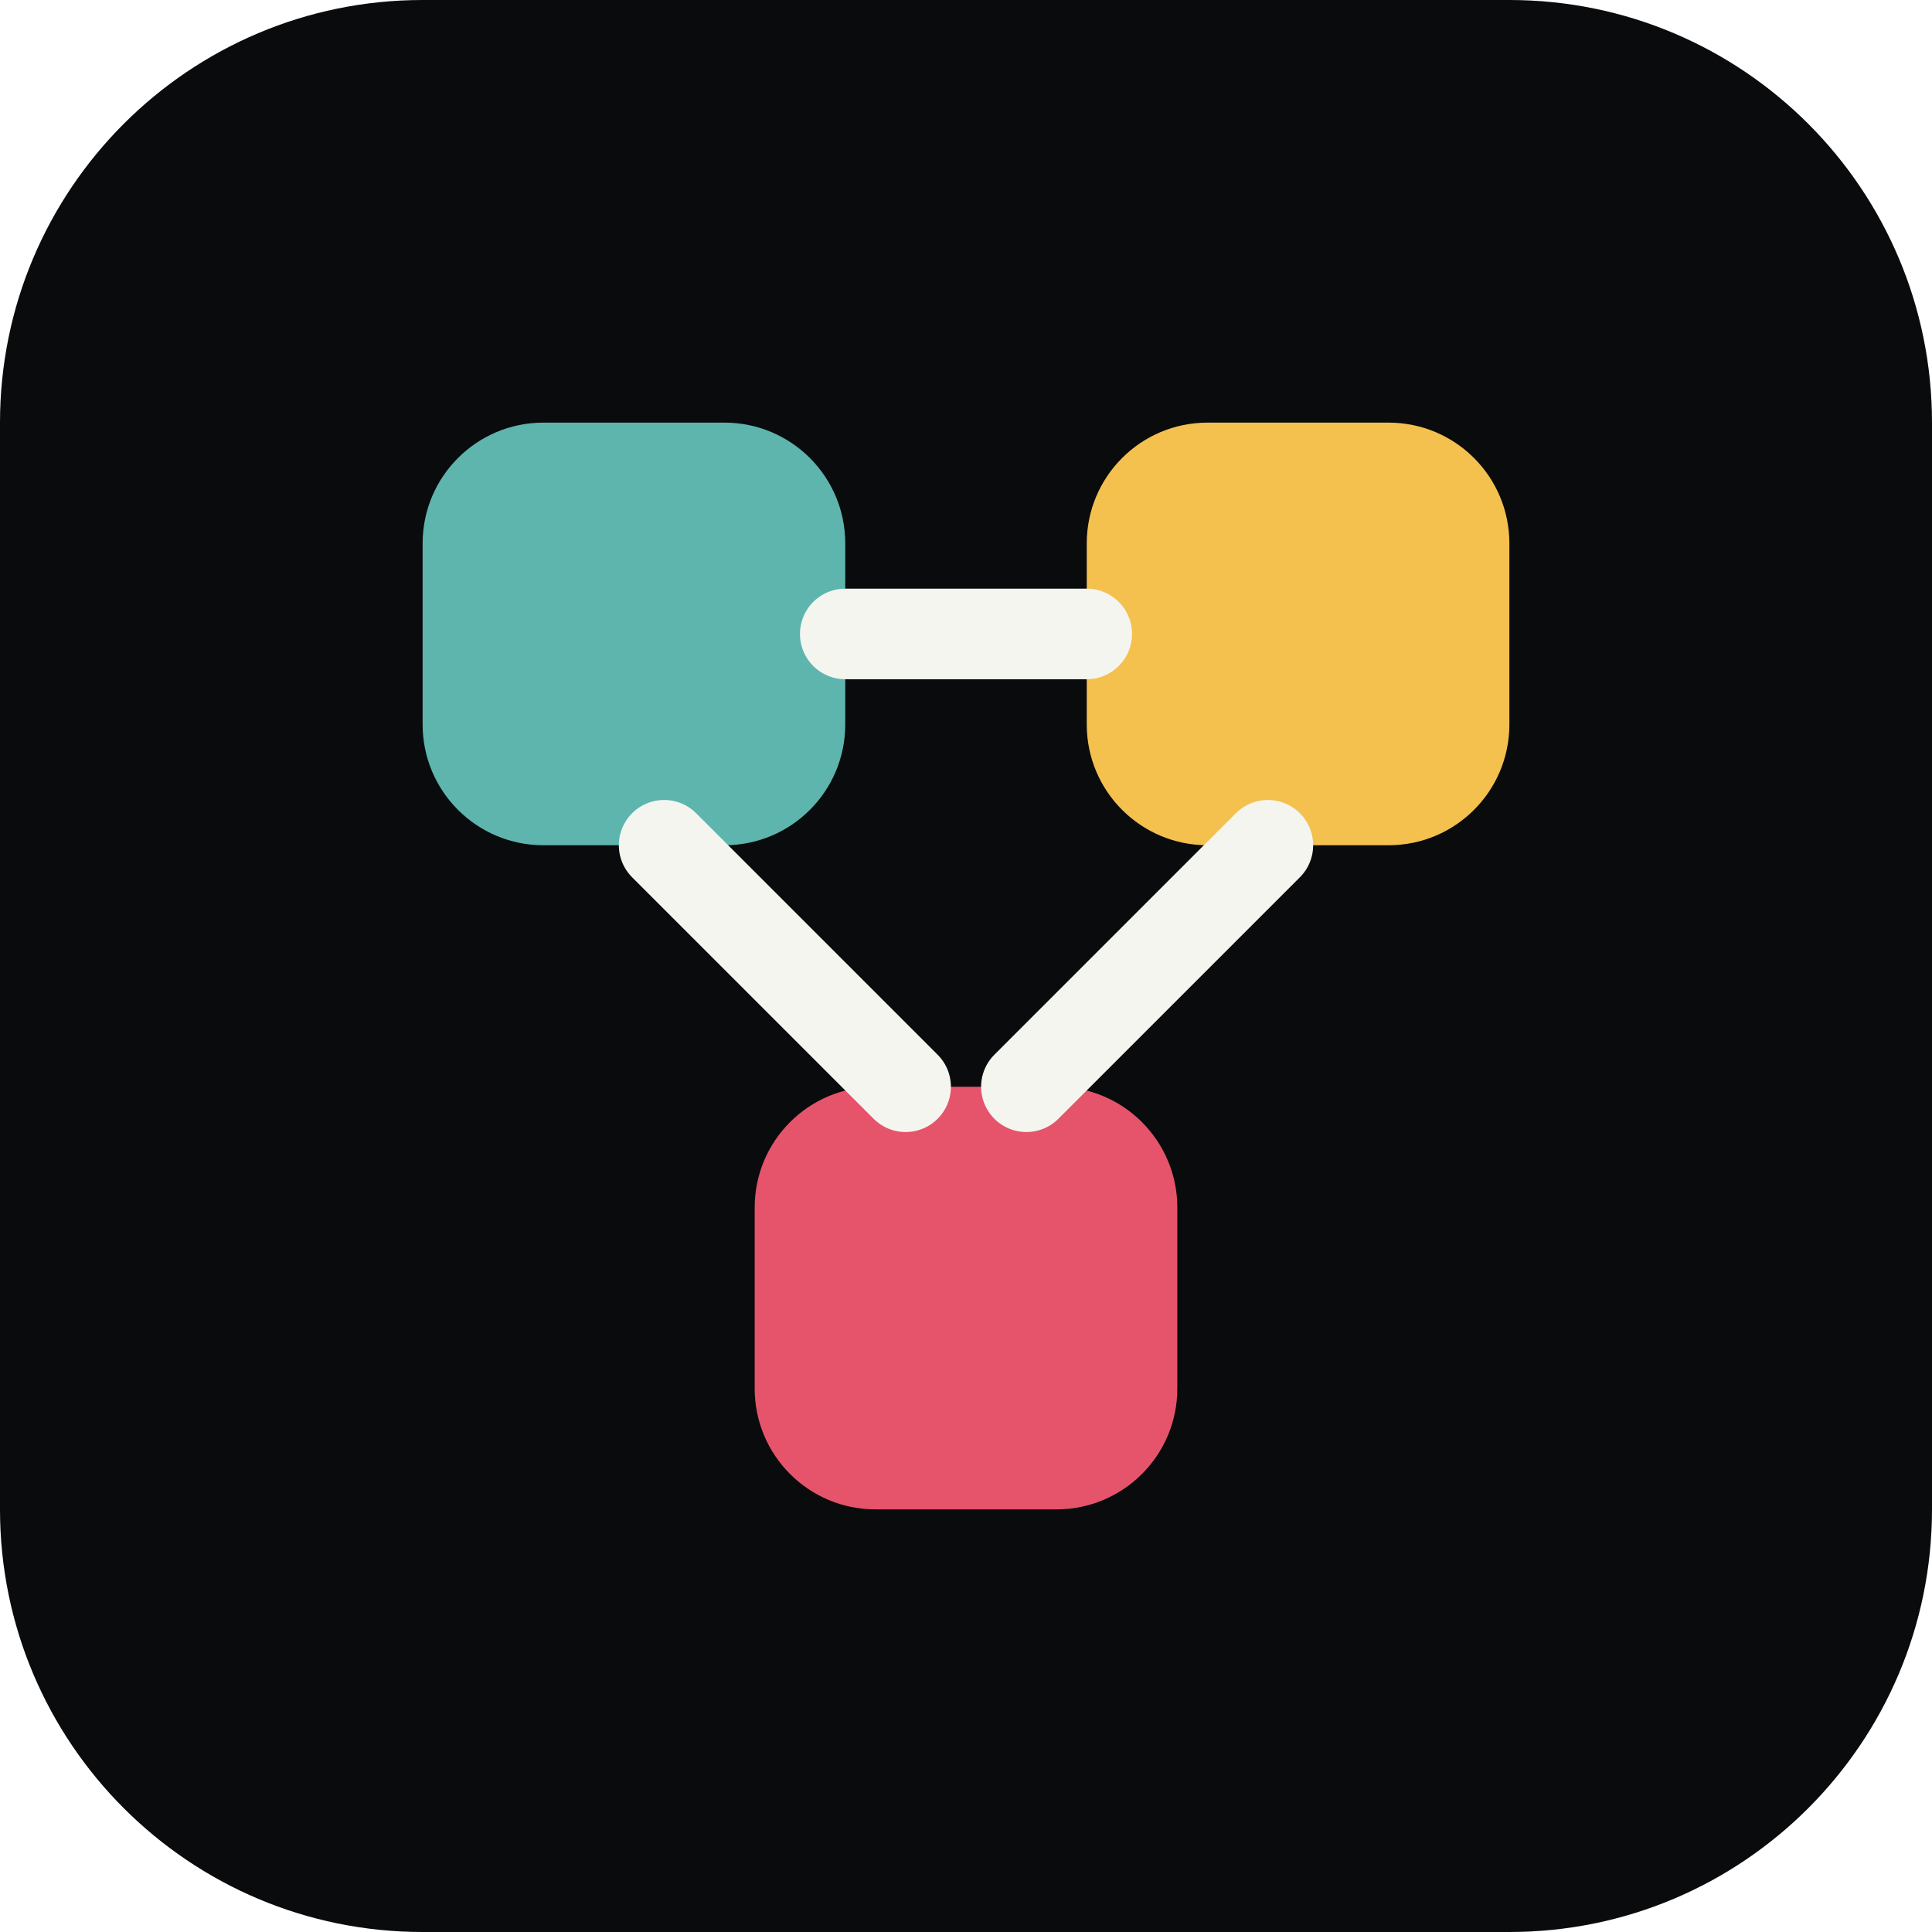
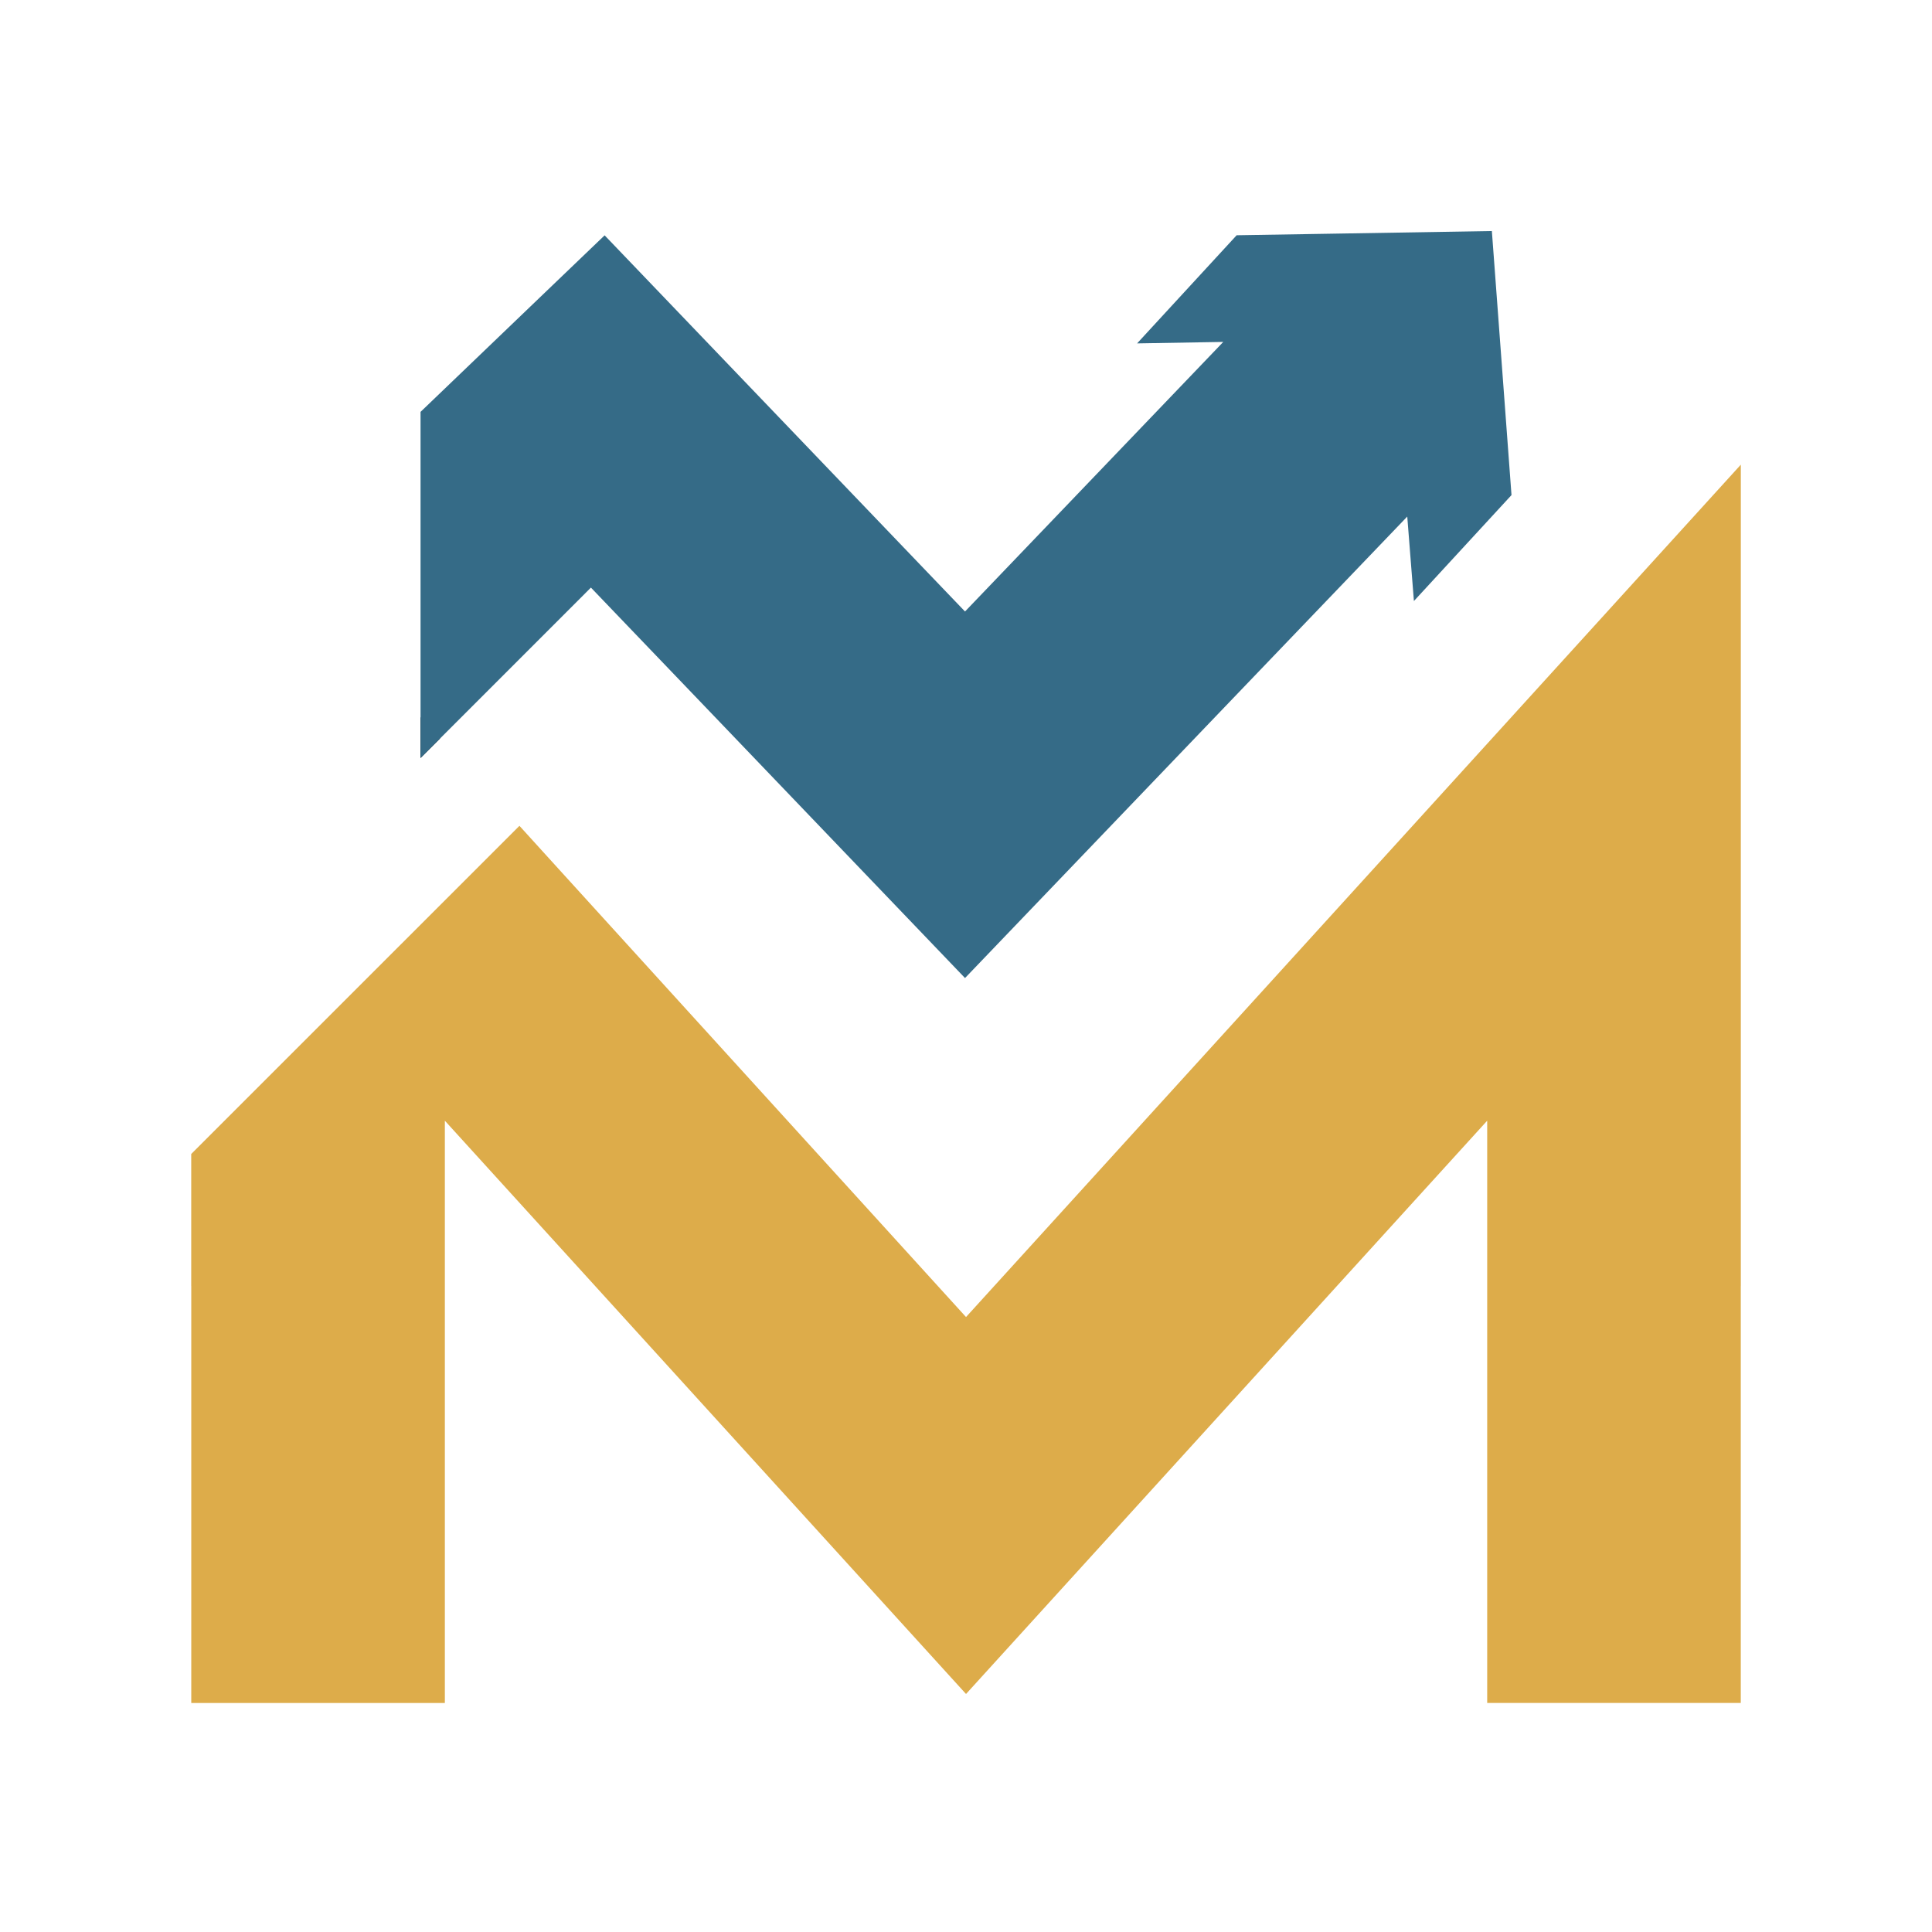
- <svg xmlns="http://www.w3.org/2000/svg" viewBox="0 0 64 64" role="img" aria-label="Modelly">
-   <rect width="64" height="64" rx="14" fill="#0A0B0D" />
-   <rect x="14" y="14" width="14" height="14" rx="4" fill="#5DB5AE" />
-   <rect x="36" y="14" width="14" height="14" rx="4" fill="#F4C04E" />
-   <rect x="25" y="36" width="14" height="14" rx="4" fill="#E5546B" />
-   <path d="M28 21h8M42 28l-8 8M22 28l8 8" stroke="#F5F5F0" stroke-width="3" stroke-linecap="round" />
+ <svg xmlns="http://www.w3.org/2000/svg" viewBox="745 226 430 430" role="img" aria-label="Modelly">
+   <defs>
+     <style>
+       .cls-2 { fill: #356b87; }
+       .cls-3 { fill: #ddac4a; }
+     </style>
+   </defs>
+   <g>
+     <polygon points="842.94 390.36 838.59 394.7 838.59 385.58 842.94 390.36" />
+     <polygon class="cls-3" points="1132.45 329.42 1132.45 512.23 1132.44 512.23 1132.44 605.02 1076 605.02 1076 475.43 960.01 603.02 960 603.02 844.01 475.43 844.01 605.03 787.57 605.03 787.57 512.24 787.56 512.24 787.56 482.84 860.61 409.8 865.65 415.35 890.94 443.17 959.97 519.09 959.99 519.13 960 519.13 960 519.12 960.01 519.12 960.04 519.09 1029.07 443.16 1054.36 415.34 1132.45 329.42" />
+     <polygon class="cls-2" points="1081.41 336.19 1059.69 359.77 1058.21 340.97 1014.2 386.88 959.78 443.68 901.94 383.3 876.52 356.78 838.6 394.71 838.6 317.67 865.08 292.27 879.57 278.38 959.78 362.1 1017.26 302.1 998.08 302.43 1020.24 278.36 1042.16 278 1077.04 277.42 1079.53 310.87 1081.41 336.19" />
+   </g>
</svg>
